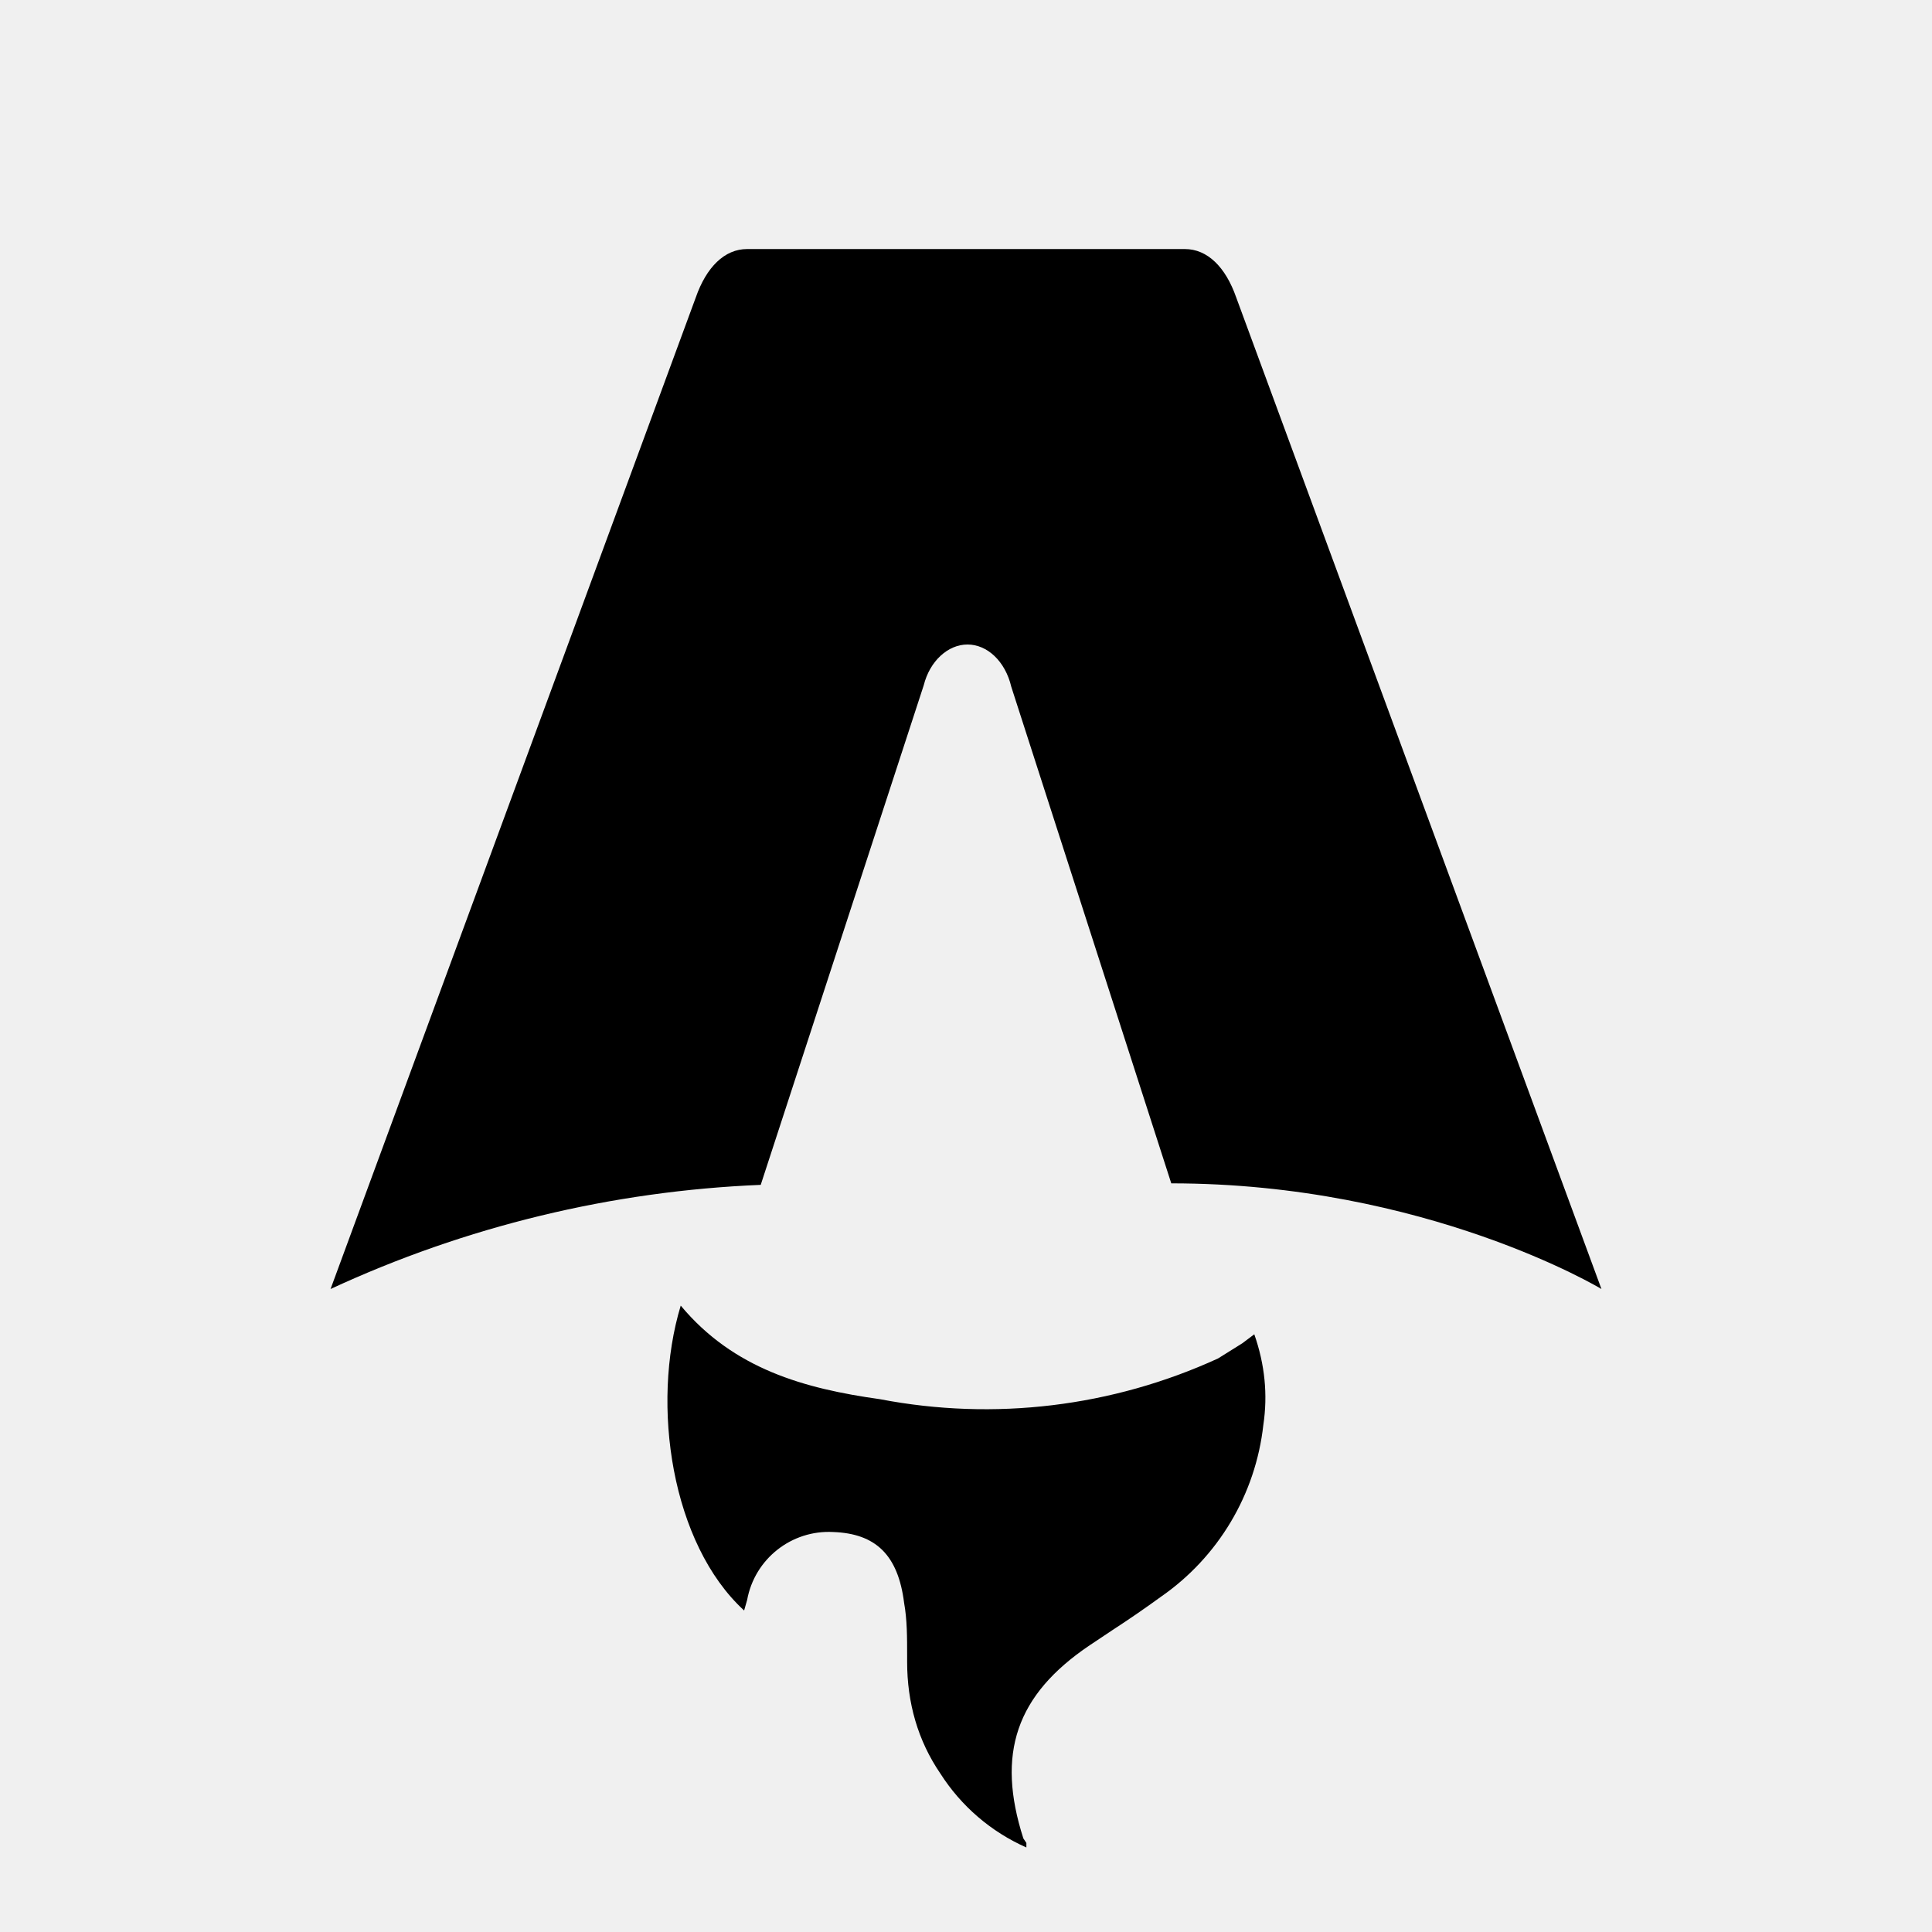
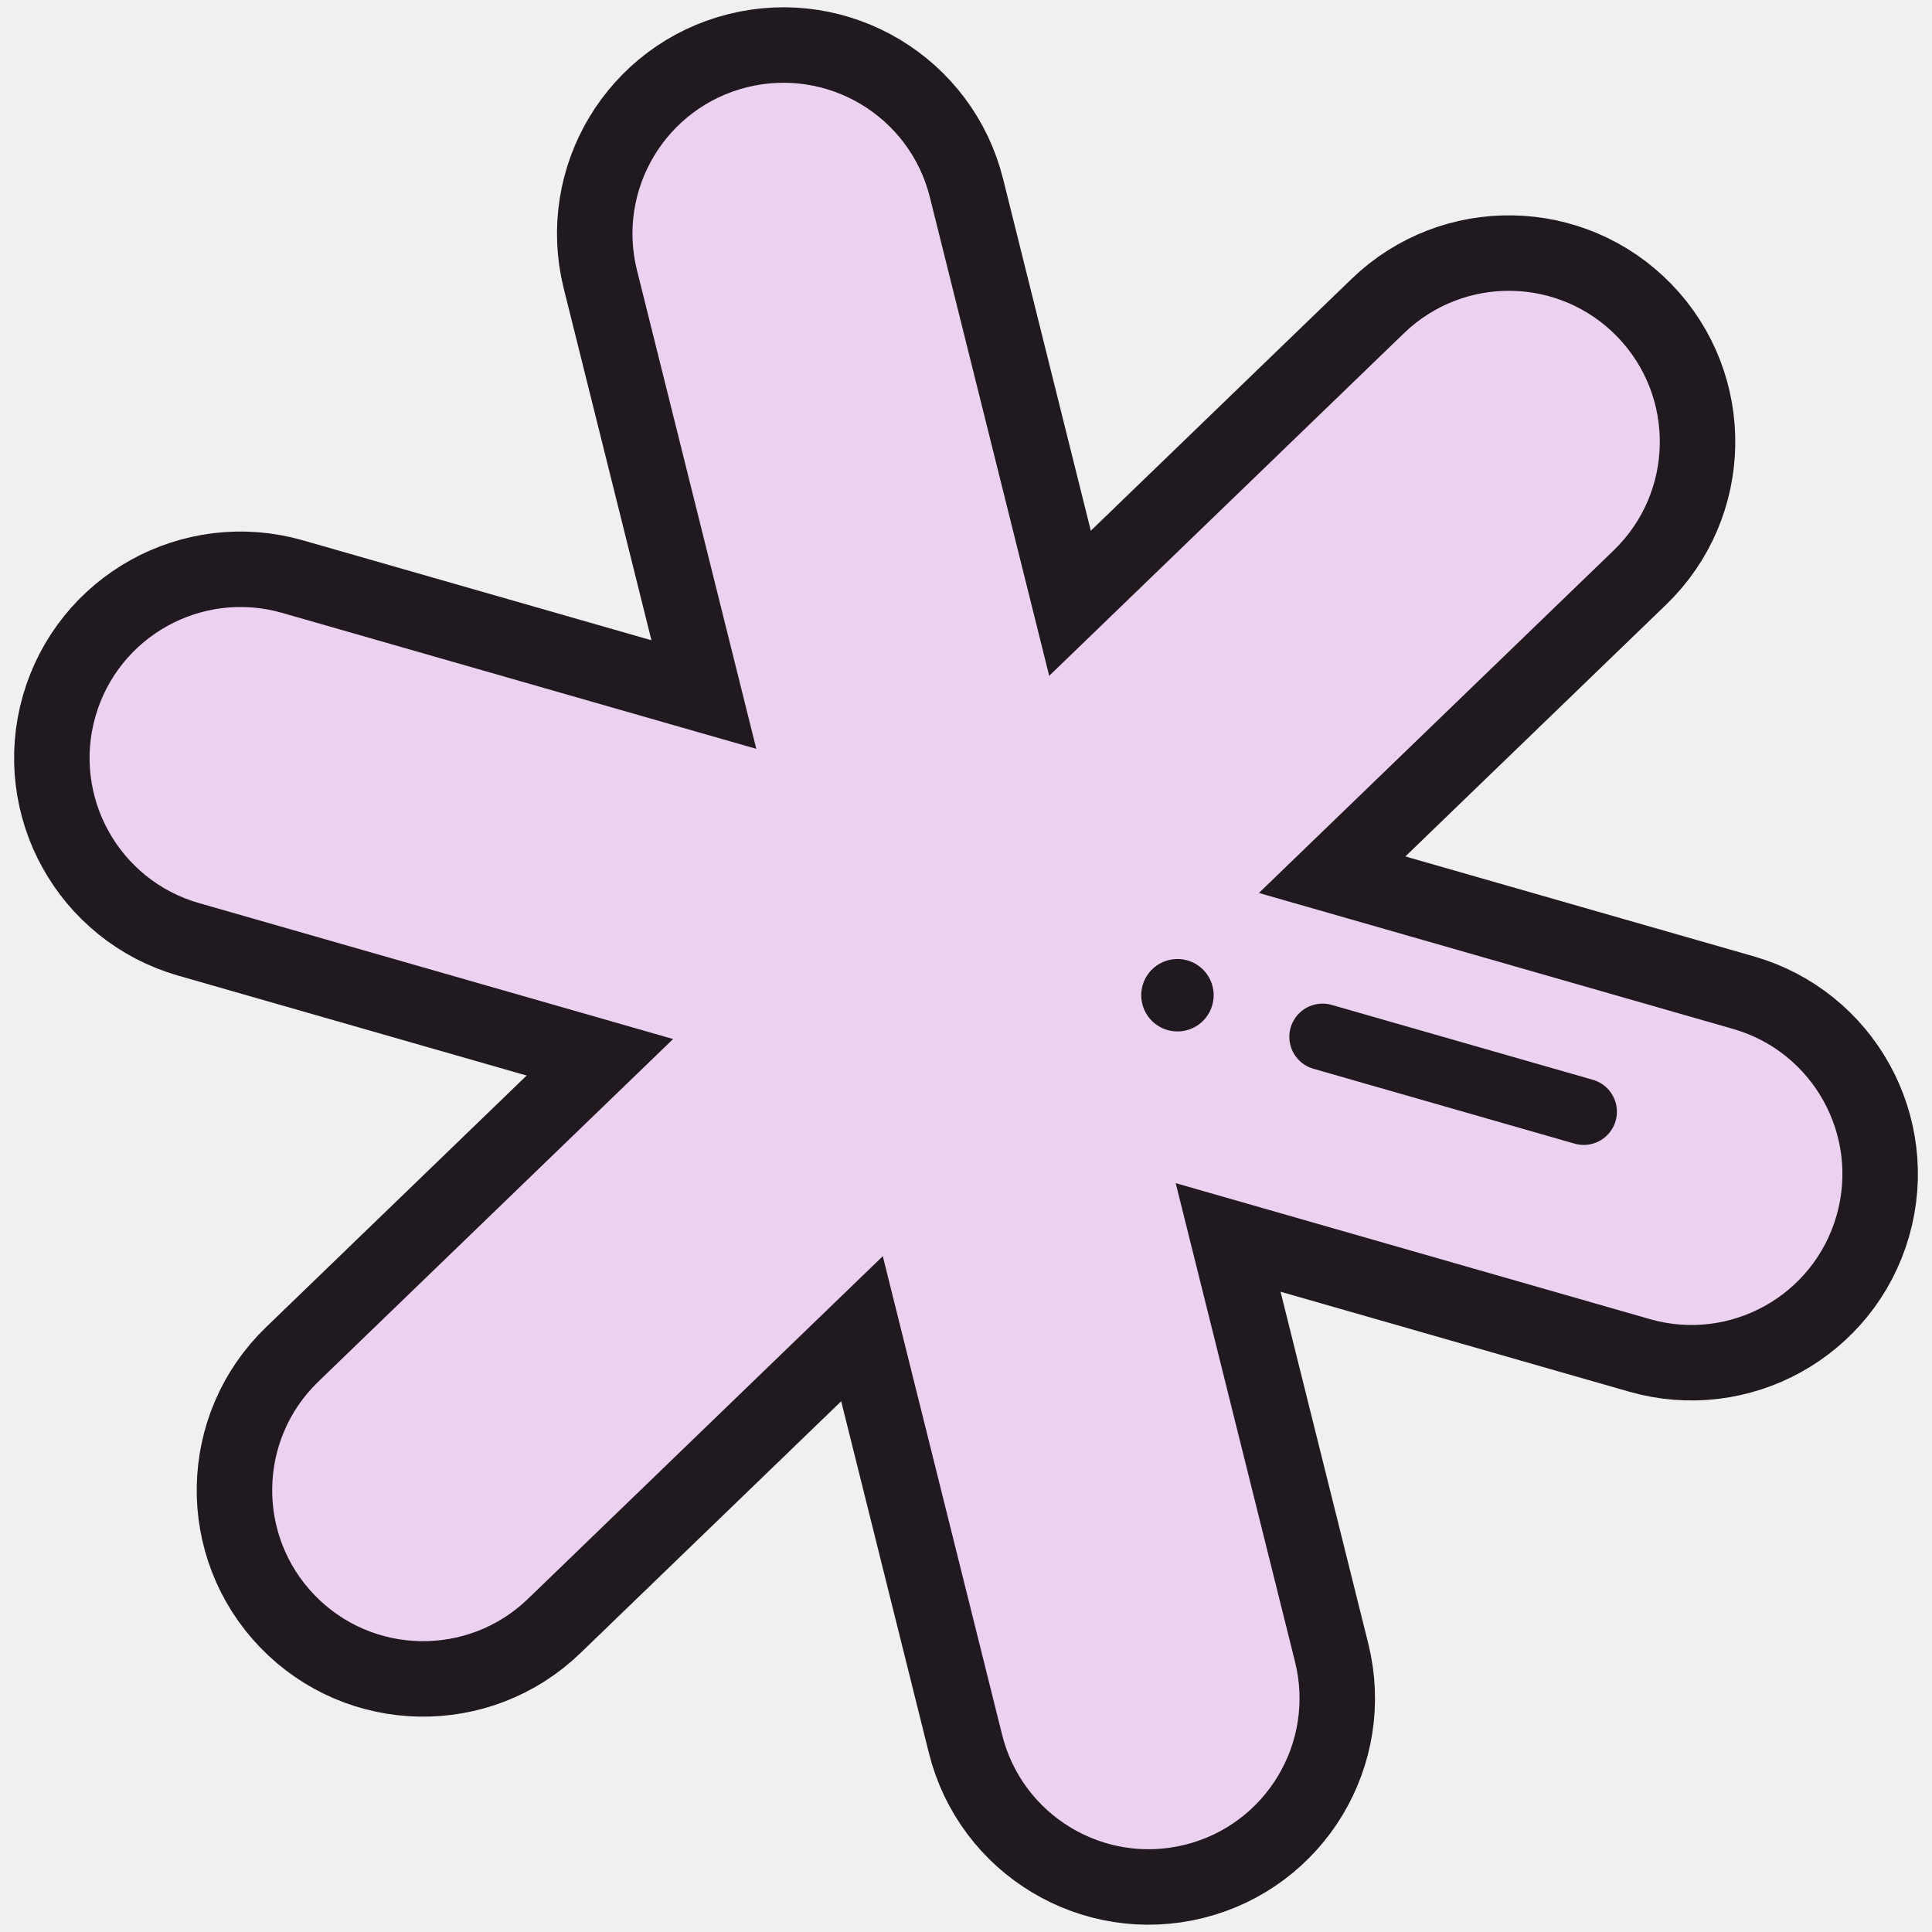
- <svg xmlns="http://www.w3.org/2000/svg" fill="none" viewBox="0 0 128 128">
-   <path d="M50.4 78.5a75.1 75.1 0 0 0-28.5 6.9l24.2-65.7c.7-2 1.9-3.2 3.4-3.2h29c1.5 0 2.7 1.2 3.4 3.2l24.2 65.7s-11.6-7-28.5-7L67 45.5c-.4-1.7-1.6-2.8-2.9-2.8-1.3 0-2.5 1.1-2.9 2.7L50.4 78.5Zm-1.1 28.2Zm-4.2-20.2c-2 6.6-.6 15.8 4.2 20.2a17.5 17.5 0 0 1 .2-.7 5.5 5.5 0 0 1 5.7-4.5c2.8.1 4.3 1.5 4.7 4.7.2 1.1.2 2.3.2 3.5v.4c0 2.7.7 5.2 2.2 7.4a13 13 0 0 0 5.7 4.9v-.3l-.2-.3c-1.8-5.6-.5-9.5 4.4-12.8l1.5-1a73 73 0 0 0 3.2-2.2 16 16 0 0 0 6.8-11.4c.3-2 .1-4-.6-6l-.8.6-1.6 1a37 37 0 0 1-22.4 2.7c-5-.7-9.7-2-13.2-6.2Z" />
-   <style>
-         path { fill: #000; }
-         @media (prefers-color-scheme: dark) {
-             path { fill: #FFF; }
-         }
-     </style>
+ <svg xmlns="http://www.w3.org/2000/svg" viewBox="0 0 64 64">
+   <g transform="rotate(16 32 32)">
+     <g fill="#edd1f1" stroke="#201920" stroke-width="5" stroke-linejoin="round">
+       <rect x="2" y="27" width="60" height="10" rx="5" />
+       <rect x="2" y="27" width="60" height="10" rx="5" transform="rotate(60 32 32)" />
+       <rect x="2" y="27" width="60" height="10" rx="5" transform="rotate(120 32 32)" />
+     </g>
+     <g fill="#edd1f1">
+       <rect x="2" y="27" width="60" height="10" rx="5" />
+       <rect x="2" y="27" width="60" height="10" rx="5" transform="rotate(60 32 32)" />
+       <rect x="2" y="27" width="60" height="10" rx="5" transform="rotate(120 32 32)" />
+     </g>
+     <line x1="44" y1="31" x2="53" y2="31" stroke="#201920" stroke-width="2.2" stroke-linecap="round" />
+     <circle cx="39" cy="31" r="1.2" fill="#201920" />
+   </g>
</svg>
